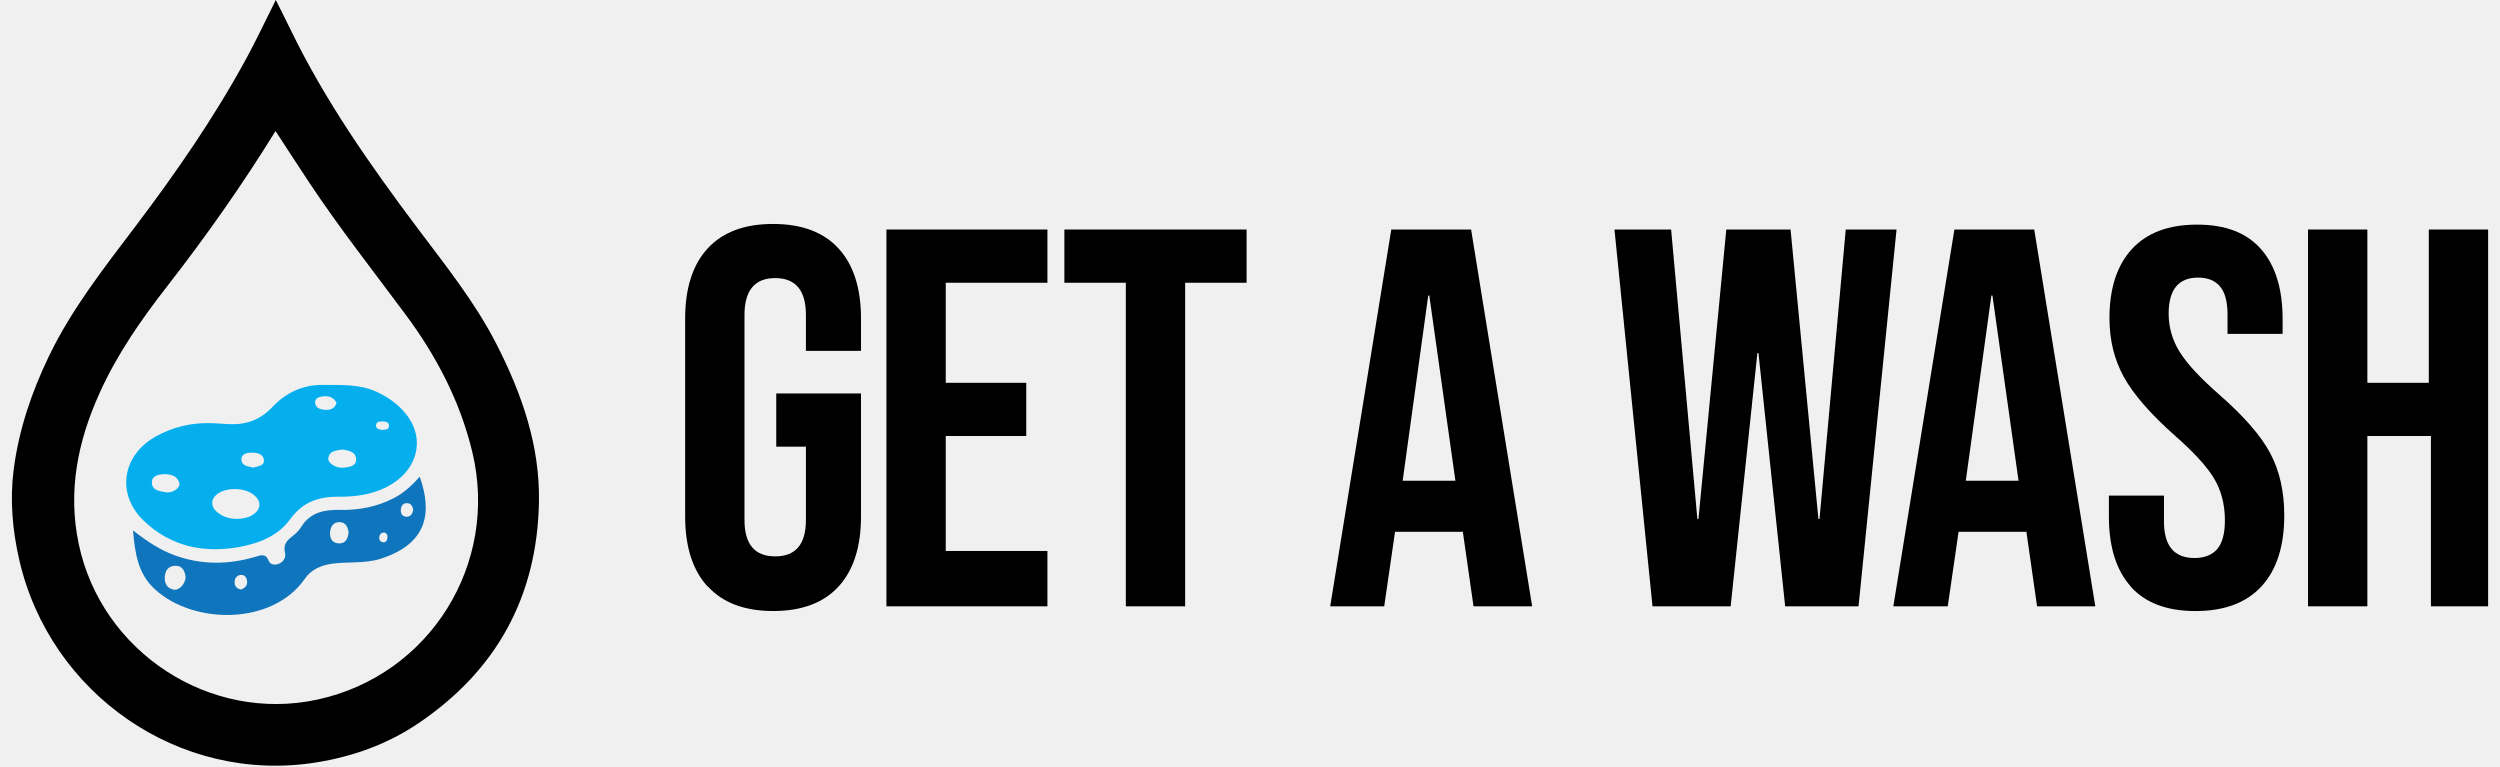
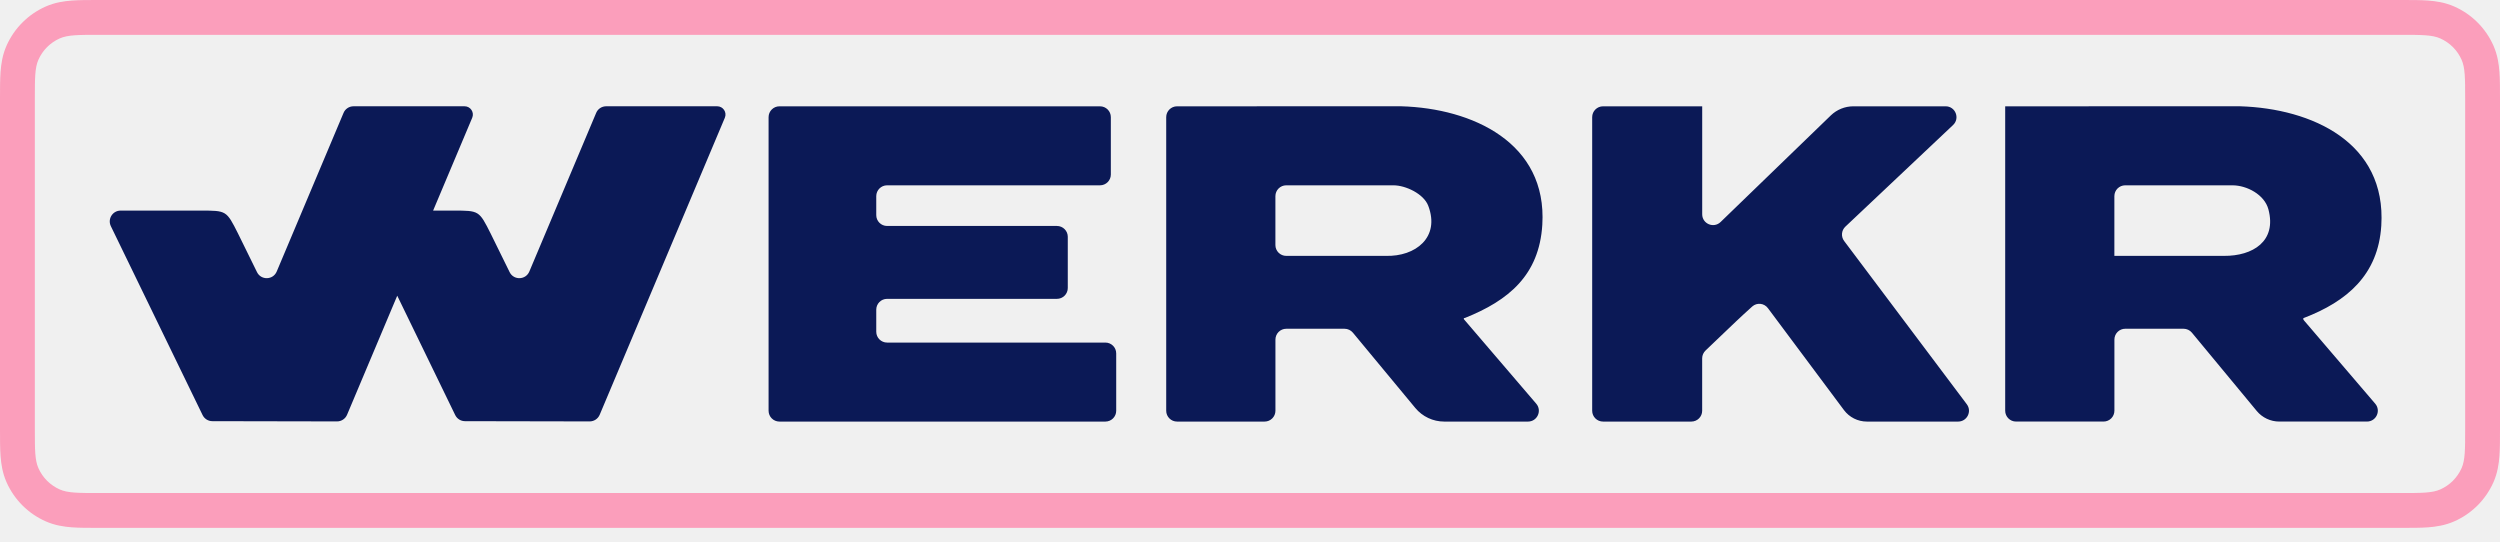
- <svg xmlns="http://www.w3.org/2000/svg" width="150" height="46" viewBox="0 0 150 46" fill="none">
-   <g id="Group 133602">
-     <path id="path28" d="M42.458 35.192C41.559 34.214 41.109 32.81 41.109 30.981V19.115C41.109 17.288 41.559 15.884 42.461 14.904C43.362 13.926 44.669 13.437 46.385 13.437C48.101 13.437 49.409 13.926 50.309 14.904C51.21 15.884 51.66 17.288 51.66 19.115V21.052H48.355V18.901C48.355 17.424 47.741 16.685 46.512 16.685C45.283 16.685 44.669 17.423 44.669 18.901V31.199C44.669 32.656 45.283 33.383 46.512 33.383C47.741 33.383 48.355 32.656 48.355 31.199V26.8H46.575V23.607H51.66V30.982C51.66 32.811 51.21 34.215 50.311 35.193C49.413 36.173 48.106 36.661 46.394 36.661C44.681 36.661 43.375 36.172 42.476 35.193" fill="black" />
-     <path id="path32" d="M53.185 13.771H62.846V16.965H56.745V22.968H61.575V26.161H56.745V33.058H62.846V36.379H53.185V13.771Z" fill="black" />
-     <path id="path36" d="M67.55 16.965H63.863V13.771H74.795V16.965H71.109V36.379H67.55V16.965Z" fill="black" />
-     <path id="path40" d="M87.324 28.843L85.758 17.731H85.694L84.16 28.843H87.324ZM83.476 13.771H88.266L91.929 36.379H88.411L87.761 31.843V31.909H83.702L83.053 36.379H79.812L83.477 13.771H83.476Z" fill="black" />
-     <path id="path44" d="M96.865 13.771H100.267L101.842 31.142H101.907L103.578 13.771H107.434L109.105 31.142H109.17L110.745 13.771H113.793L111.512 36.379H107.11L105.507 21.18H105.443L103.84 36.379H99.15L96.868 13.771H96.865Z" fill="black" />
-     <path id="path48" d="M121.112 28.843L119.546 17.731H119.483L117.948 28.843H121.112ZM117.264 13.771H122.054L125.718 36.379H122.224L121.575 31.843V31.909H117.515L116.865 36.379H113.6L117.264 13.771Z" fill="black" />
-     <path id="path52" d="M127.85 35.193C126.972 34.214 126.533 32.81 126.533 30.981V29.737H129.838V31.287C129.838 32.749 130.447 33.481 131.666 33.481C132.265 33.481 132.719 33.303 133.029 32.948C133.339 32.593 133.494 32.019 133.494 31.223C133.494 30.276 133.281 29.444 132.853 28.722C132.425 28.002 131.634 27.136 130.48 26.124C129.026 24.833 128.012 23.667 127.433 22.623C126.856 21.579 126.568 20.402 126.568 19.09C126.568 17.305 127.016 15.922 127.914 14.944C128.811 13.966 130.115 13.477 131.826 13.477C133.537 13.477 134.792 13.966 135.658 14.944C136.523 15.924 136.957 17.328 136.957 19.155V20.032H133.652V18.882C133.652 18.108 133.502 17.543 133.202 17.188C132.902 16.833 132.463 16.656 131.885 16.656C130.706 16.656 130.119 17.377 130.119 18.818C130.119 19.636 130.338 20.399 130.778 21.11C131.216 21.82 132.014 22.679 133.17 23.691C134.647 24.982 135.664 26.155 136.221 27.208C136.778 28.262 137.056 29.5 137.056 30.919C137.056 32.77 136.601 34.189 135.691 35.178C134.781 36.168 133.459 36.663 131.725 36.663C130.011 36.663 128.717 36.173 127.839 35.195" fill="black" />
-     <path id="path56" d="M138.482 13.771H142.042V22.968H145.728V13.771H149.287V36.379H145.855V26.161H142.042V36.379H138.482V13.771Z" fill="black" />
-     <path id="path60" d="M16.531 7.862C14.511 11.136 12.342 14.204 10.033 17.172C8.464 19.186 7.014 21.268 5.962 23.61C4.665 26.498 4.056 29.46 4.723 32.637C6.086 39.12 12.581 43.377 19.048 41.975C25.79 40.512 29.958 33.83 28.335 27.105C27.602 24.067 26.184 21.362 24.34 18.879C22.39 16.254 20.367 13.682 18.556 10.956C17.889 9.952 17.235 8.937 16.532 7.862M16.549 0C16.863 0.63 17.155 1.202 17.435 1.78C19.511 6.064 22.231 9.935 25.074 13.72C26.755 15.959 28.509 18.143 29.792 20.655C31.313 23.633 32.403 26.743 32.337 30.136C32.226 35.811 29.78 40.245 25.091 43.405C23.229 44.661 21.153 45.4 18.932 45.752C10.734 47.045 2.999 41.603 1.159 33.607C0.744 31.805 0.588 29.977 0.822 28.165C1.128 25.792 1.895 23.532 2.938 21.367C4.309 18.524 6.243 16.073 8.127 13.58C10.548 10.379 12.832 7.084 14.756 3.552C15.377 2.414 15.926 1.238 16.547 0" fill="black" />
-     <path id="path64" d="M22.998 25.285C22.781 25.285 22.561 25.296 22.561 25.527C22.561 25.747 22.781 25.789 22.965 25.789C23.125 25.789 23.328 25.77 23.341 25.568C23.355 25.336 23.156 25.297 22.998 25.286M20.192 24.17C20.041 23.854 19.758 23.762 19.444 23.777C19.191 23.79 18.879 23.873 18.907 24.177C18.939 24.516 19.298 24.589 19.571 24.592C19.825 24.596 20.102 24.508 20.192 24.17ZM15.208 28.06C15.454 27.96 15.862 27.972 15.835 27.612C15.808 27.226 15.424 27.16 15.091 27.16C14.814 27.16 14.486 27.229 14.486 27.552C14.486 27.97 14.893 27.976 15.208 28.061M9.89 28.446C9.515 28.465 9.108 28.529 9.113 28.954C9.118 29.44 9.615 29.474 9.963 29.538C10.356 29.61 10.833 29.256 10.764 28.991C10.649 28.548 10.27 28.469 9.891 28.446M20.526 26.967C20.181 27.049 19.762 27.026 19.697 27.498C19.657 27.785 20.172 28.107 20.612 28.063C20.944 28.028 21.382 27.975 21.366 27.548C21.347 27.091 20.902 27.026 20.527 26.968M14.209 31.132C14.564 31.134 14.897 31.054 15.141 30.903C15.682 30.571 15.71 30.071 15.208 29.677C14.688 29.27 13.659 29.228 13.111 29.592C12.63 29.911 12.604 30.384 13.055 30.749C13.389 31.02 13.785 31.127 14.21 31.132M12.719 25.389C13.06 25.409 13.401 25.432 13.743 25.448C14.767 25.499 15.619 25.191 16.351 24.414C17.153 23.56 18.174 23.078 19.381 23.094C20.476 23.11 21.577 23.032 22.617 23.518C23.265 23.822 23.836 24.218 24.296 24.764C25.605 26.315 25.064 28.326 23.104 29.266C22.219 29.69 21.272 29.815 20.32 29.802C19.122 29.787 18.169 30.117 17.425 31.138C16.689 32.15 15.552 32.603 14.364 32.818C12.213 33.208 10.223 32.787 8.613 31.234C6.977 29.655 7.323 27.346 9.297 26.216C10.356 25.61 11.502 25.351 12.718 25.387" fill="#05AFEE" />
-     <path id="path68" d="M23.04 31.95C22.867 31.963 22.777 32.065 22.756 32.222C22.735 32.387 22.815 32.509 22.979 32.534C23.165 32.562 23.227 32.415 23.246 32.267C23.266 32.112 23.217 31.983 23.041 31.949M24.798 30.586C24.753 30.404 24.682 30.209 24.451 30.19C24.19 30.169 24.063 30.353 24.048 30.59C24.034 30.804 24.132 30.987 24.371 31.003C24.634 31.023 24.739 30.837 24.798 30.585M14.466 35.374C14.701 35.275 14.864 35.119 14.824 34.849C14.794 34.641 14.672 34.472 14.437 34.498C14.189 34.525 14.073 34.713 14.076 34.945C14.078 35.188 14.231 35.326 14.467 35.374M20.916 31.968C20.88 31.631 20.749 31.336 20.382 31.327C19.985 31.316 19.816 31.623 19.802 31.977C19.788 32.318 19.951 32.59 20.327 32.604C20.74 32.619 20.867 32.319 20.916 31.968ZM11.138 34.608C11.081 34.282 10.974 33.95 10.539 33.946C10.097 33.943 9.901 34.239 9.885 34.64C9.869 35.015 10.037 35.314 10.436 35.381C10.759 35.434 11.13 35.018 11.138 34.608ZM7.982 31.827C8.861 32.513 9.658 33.031 10.565 33.349C12.131 33.899 13.708 33.879 15.291 33.417C15.61 33.324 15.93 33.165 16.122 33.646C16.223 33.899 16.505 33.921 16.735 33.825C17.012 33.71 17.171 33.437 17.102 33.165C16.989 32.711 17.181 32.457 17.507 32.207C17.719 32.043 17.927 31.848 18.067 31.622C18.619 30.726 19.476 30.574 20.414 30.593C21.549 30.615 22.629 30.408 23.646 29.878C24.249 29.564 24.729 29.112 25.183 28.604C25.947 30.748 25.654 32.629 22.835 33.526C21.891 33.826 20.903 33.692 19.941 33.82C19.265 33.91 18.672 34.174 18.285 34.733C16.36 37.51 11.627 37.507 9.286 35.349C8.274 34.415 8.105 33.219 7.98 31.825" fill="#0F75BC" />
+ <svg xmlns="http://www.w3.org/2000/svg" width="143" height="31" viewBox="0 0 143 31" fill="none">
+   <g clip-path="url(#clip0_44_2045)">
+     <path fill-rule="evenodd" clip-rule="evenodd" d="M5.652 6.0282e-06L137.407 2.98708e-06C137.947 -3.80681e-05 138.453 -7.68417e-05 138.878 0.031C139.34 0.064 139.86 0.141 140.388 0.374C141.387 0.816 142.184 1.614 142.626 2.612C142.859 3.14 142.935 3.66 142.969 4.121C143 4.547 143 5.053 143 5.593V24.602C143 25.141 143 25.647 142.969 26.073C142.935 26.534 142.859 27.054 142.626 27.583C142.184 28.581 141.387 29.379 140.388 29.82C139.86 30.053 139.34 30.13 138.878 30.164C138.453 30.195 137.947 30.194 137.407 30.194H5.593C5.053 30.194 4.547 30.195 4.121 30.164C3.66 30.13 3.14 30.053 2.612 29.82C1.614 29.379 0.816 28.581 0.374 27.583C0.141 27.054 0.064 26.534 0.031 26.073C-7.68417e-05 25.647 -3.80681e-05 25.141 2.98708e-06 24.602L6.0282e-06 5.652C6.0282e-06 5.632 4.50764e-06 5.613 2.98708e-06 5.593C-3.80681e-05 5.053 -7.68417e-05 4.547 0.031 4.121C0.064 3.66 0.141 3.14 0.374 2.612C0.816 1.614 1.614 0.816 2.612 0.374C3.14 0.141 3.66 0.064 4.121 0.031C4.547 -7.68417e-05 5.053 -3.80681e-05 5.593 2.98708e-06C5.613 4.50764e-06 5.632 6.0282e-06 5.652 6.0282e-06ZM2.197 3.418C1.993 3.88 1.993 4.47 1.993 5.652V24.542C1.993 25.724 1.993 26.315 2.197 26.777C2.438 27.321 2.873 27.756 3.418 27.997C3.88 28.201 4.47 28.201 5.652 28.201H137.348C138.529 28.201 139.12 28.201 139.582 27.997C140.127 27.756 140.562 27.321 140.803 26.777C141.007 26.315 141.007 25.724 141.007 24.542V5.652C141.007 4.47 141.007 3.88 140.803 3.418C140.562 2.873 140.127 2.438 139.582 2.197C139.12 1.993 138.529 1.993 137.348 1.993H5.652C4.47 1.993 3.88 1.993 3.418 2.197C2.873 2.438 2.438 2.873 2.197 3.418Z" fill="#FB9EBB" />
+     <path fill-rule="evenodd" clip-rule="evenodd" d="M26.575 6.079C26.913 6.079 27.143 6.424 27.011 6.736L26.949 6.883L24.774 12.046H25.947C26.672 12.046 27.037 12.046 27.302 12.208C27.569 12.372 27.735 12.702 28.069 13.366L29.15 15.565C29.384 16.042 30.072 16.022 30.278 15.531L34.101 6.457C34.197 6.227 34.423 6.079 34.672 6.079H40.799H41.023H41.024C41.363 6.079 41.593 6.424 41.461 6.736L41.399 6.883L34.302 23.725C34.205 23.955 33.979 24.105 33.729 24.105L26.595 24.091C26.358 24.091 26.142 23.955 26.038 23.742L22.722 16.914L19.852 23.725C19.755 23.955 19.529 24.105 19.279 24.105L12.145 24.091C11.908 24.091 11.692 23.955 11.588 23.742L6.341 12.937C6.141 12.525 6.441 12.046 6.898 12.046H11.497C12.222 12.046 12.587 12.046 12.852 12.208C13.119 12.372 13.285 12.702 13.619 13.366L14.7 15.565C14.934 16.042 15.622 16.022 15.828 15.531L19.651 6.457C19.747 6.227 19.973 6.079 20.222 6.079H26.349H26.574H26.575ZM83.731 18.256C83.731 18.257 83.732 18.257 83.732 18.257C83.733 18.257 83.733 18.257 83.733 18.257L87.873 23.092C88.217 23.494 87.931 24.114 87.402 24.114H82.608C81.97 24.114 81.364 23.829 80.957 23.338L77.386 19.03C77.268 18.888 77.093 18.805 76.909 18.805H73.575C73.232 18.805 72.955 19.083 72.955 19.425V23.495C72.955 23.837 72.677 24.114 72.335 24.114H67.328C66.985 24.114 66.707 23.837 66.707 23.495V6.701C66.707 6.359 66.985 6.081 67.327 6.081L80.149 6.079C84.216 6.195 88.509 8.158 88.22 12.859C88.042 15.741 86.293 17.188 83.795 18.187C83.782 18.192 83.769 18.192 83.759 18.192C83.735 18.191 83.722 18.191 83.731 18.256ZM73.573 14.636H79.265C80.965 14.684 82.383 13.582 81.697 11.773C81.438 11.086 80.403 10.6 79.706 10.6H73.573C73.231 10.6 72.953 10.878 72.953 11.22V14.017C72.953 14.359 73.231 14.636 73.573 14.636ZM128.137 6.079L114.695 6.081C114.696 6.081 114.697 6.082 114.697 6.083V23.493C114.697 23.835 114.974 24.113 115.317 24.113H120.324C120.666 24.113 120.944 23.835 120.944 23.493V19.424C120.944 19.081 121.222 18.804 121.564 18.804H124.897C125.083 18.804 125.258 18.886 125.376 19.028L129.087 23.509C129.404 23.892 129.877 24.113 130.373 24.113H135.39C135.92 24.113 136.206 23.493 135.862 23.091L131.801 18.344C131.75 18.284 131.709 18.215 131.782 18.187C134.248 17.241 136.033 15.723 136.21 12.905C136.507 8.151 132.254 6.21 128.137 6.079ZM120.943 14.636C120.942 14.636 120.942 14.637 120.942 14.638V11.22C120.942 10.878 121.219 10.6 121.562 10.6H127.694C128.523 10.6 129.527 11.132 129.752 11.97C130.242 13.802 128.858 14.647 127.212 14.636H120.943ZM62.92 6.081C63.263 6.081 63.54 6.359 63.54 6.701V9.981C63.54 10.323 63.263 10.6 62.92 10.6H50.742C50.4 10.6 50.122 10.878 50.122 11.22V12.306C50.122 12.648 50.4 12.925 50.742 12.925H60.457C60.799 12.925 61.077 13.202 61.077 13.544V16.474C61.077 16.817 60.799 17.094 60.457 17.094H50.742C50.4 17.094 50.122 17.371 50.122 17.713V18.976C50.122 19.318 50.4 19.595 50.742 19.595H63.227C63.57 19.595 63.847 19.872 63.847 20.215V23.495C63.847 23.837 63.57 24.114 63.227 24.114H44.583C44.241 24.114 43.963 23.837 43.963 23.495V6.701C43.963 6.359 44.241 6.081 44.583 6.081H62.92ZM97.366 6.083C97.366 6.082 97.365 6.081 97.364 6.081H91.694C91.351 6.081 91.073 6.359 91.073 6.701V23.495C91.073 23.837 91.351 24.114 91.694 24.114H96.744C97.087 24.114 97.364 23.837 97.364 23.495V20.499C97.364 20.328 97.435 20.165 97.559 20.048C97.829 19.792 98.098 19.535 98.366 19.277C98.981 18.688 99.595 18.098 100.229 17.531C100.497 17.292 100.91 17.338 101.125 17.626L105.474 23.456C105.783 23.87 106.269 24.114 106.787 24.114H112.005C112.516 24.114 112.808 23.531 112.501 23.123L105.486 13.786C105.296 13.534 105.326 13.18 105.556 12.963L111.716 7.151C112.123 6.766 111.851 6.081 111.29 6.081H106.011C105.531 6.081 105.069 6.268 104.723 6.602L98.417 12.7C98.023 13.08 97.366 12.802 97.366 12.255V6.083Z" fill="#0B1956" />
  </g>
+   <defs>
+     <clipPath id="clip0_44_2045">
+       <rect width="143" height="30.305" fill="white" />
+     </clipPath>
+   </defs>
</svg>
